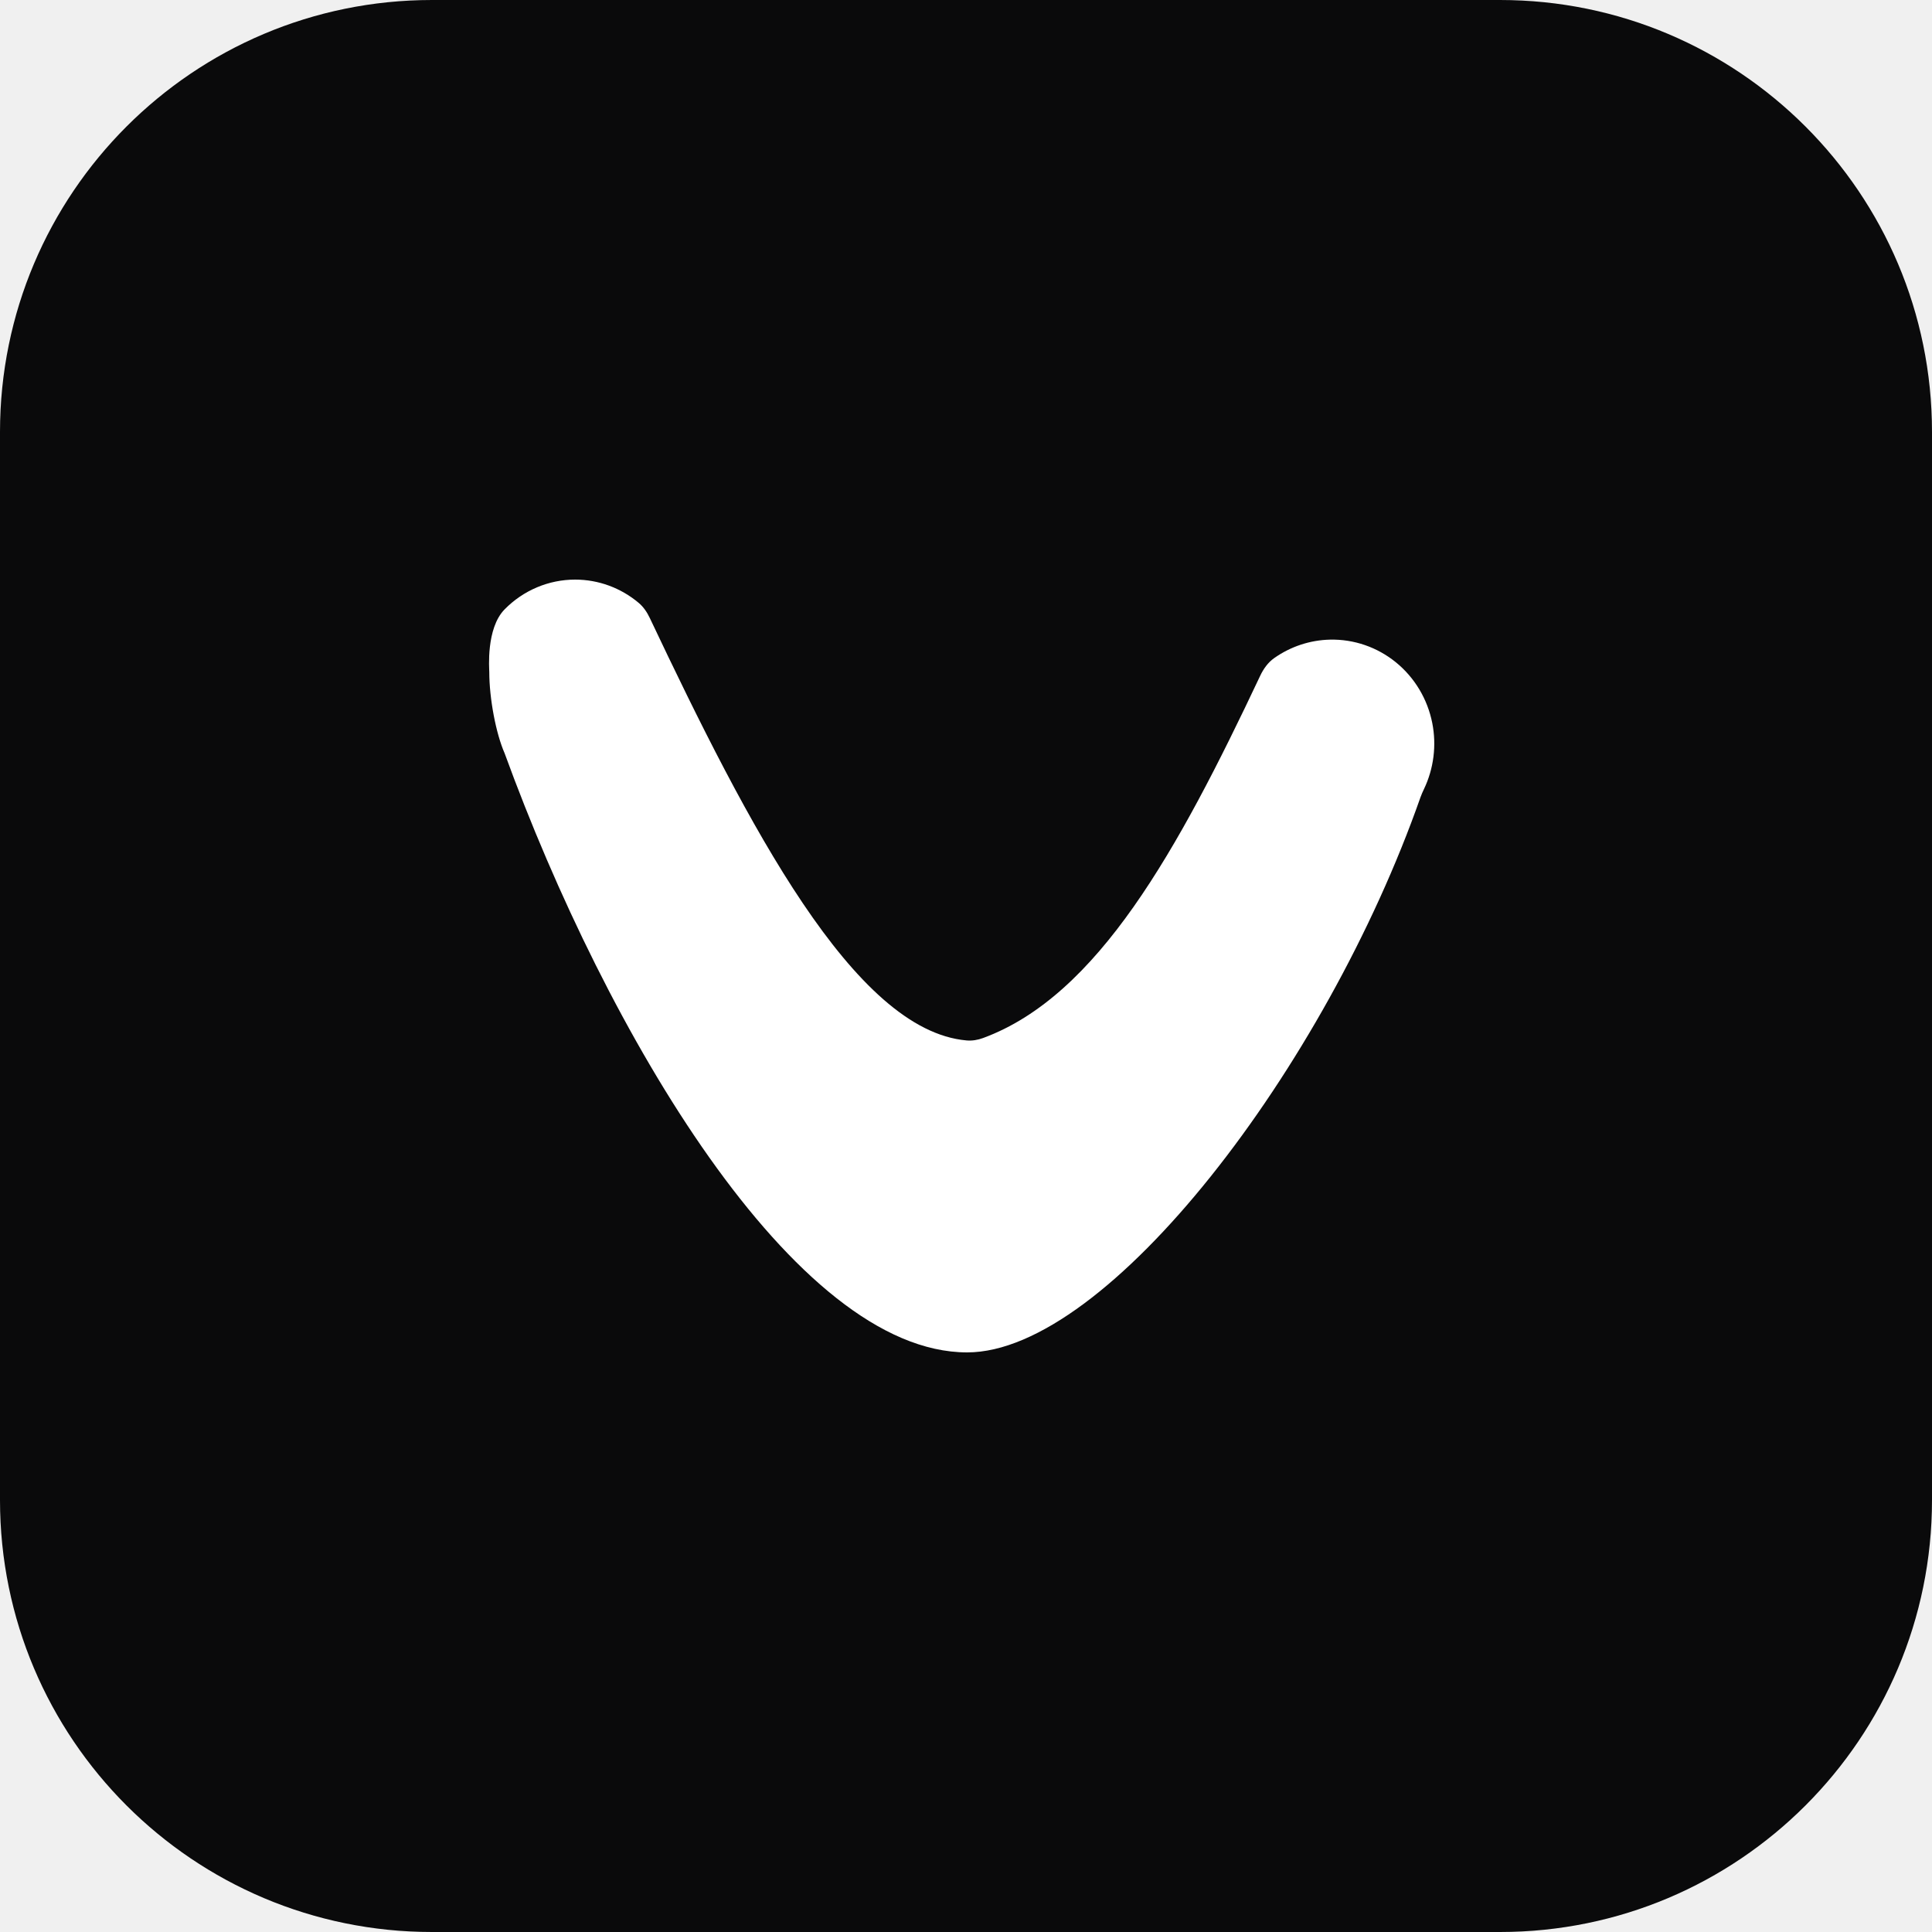
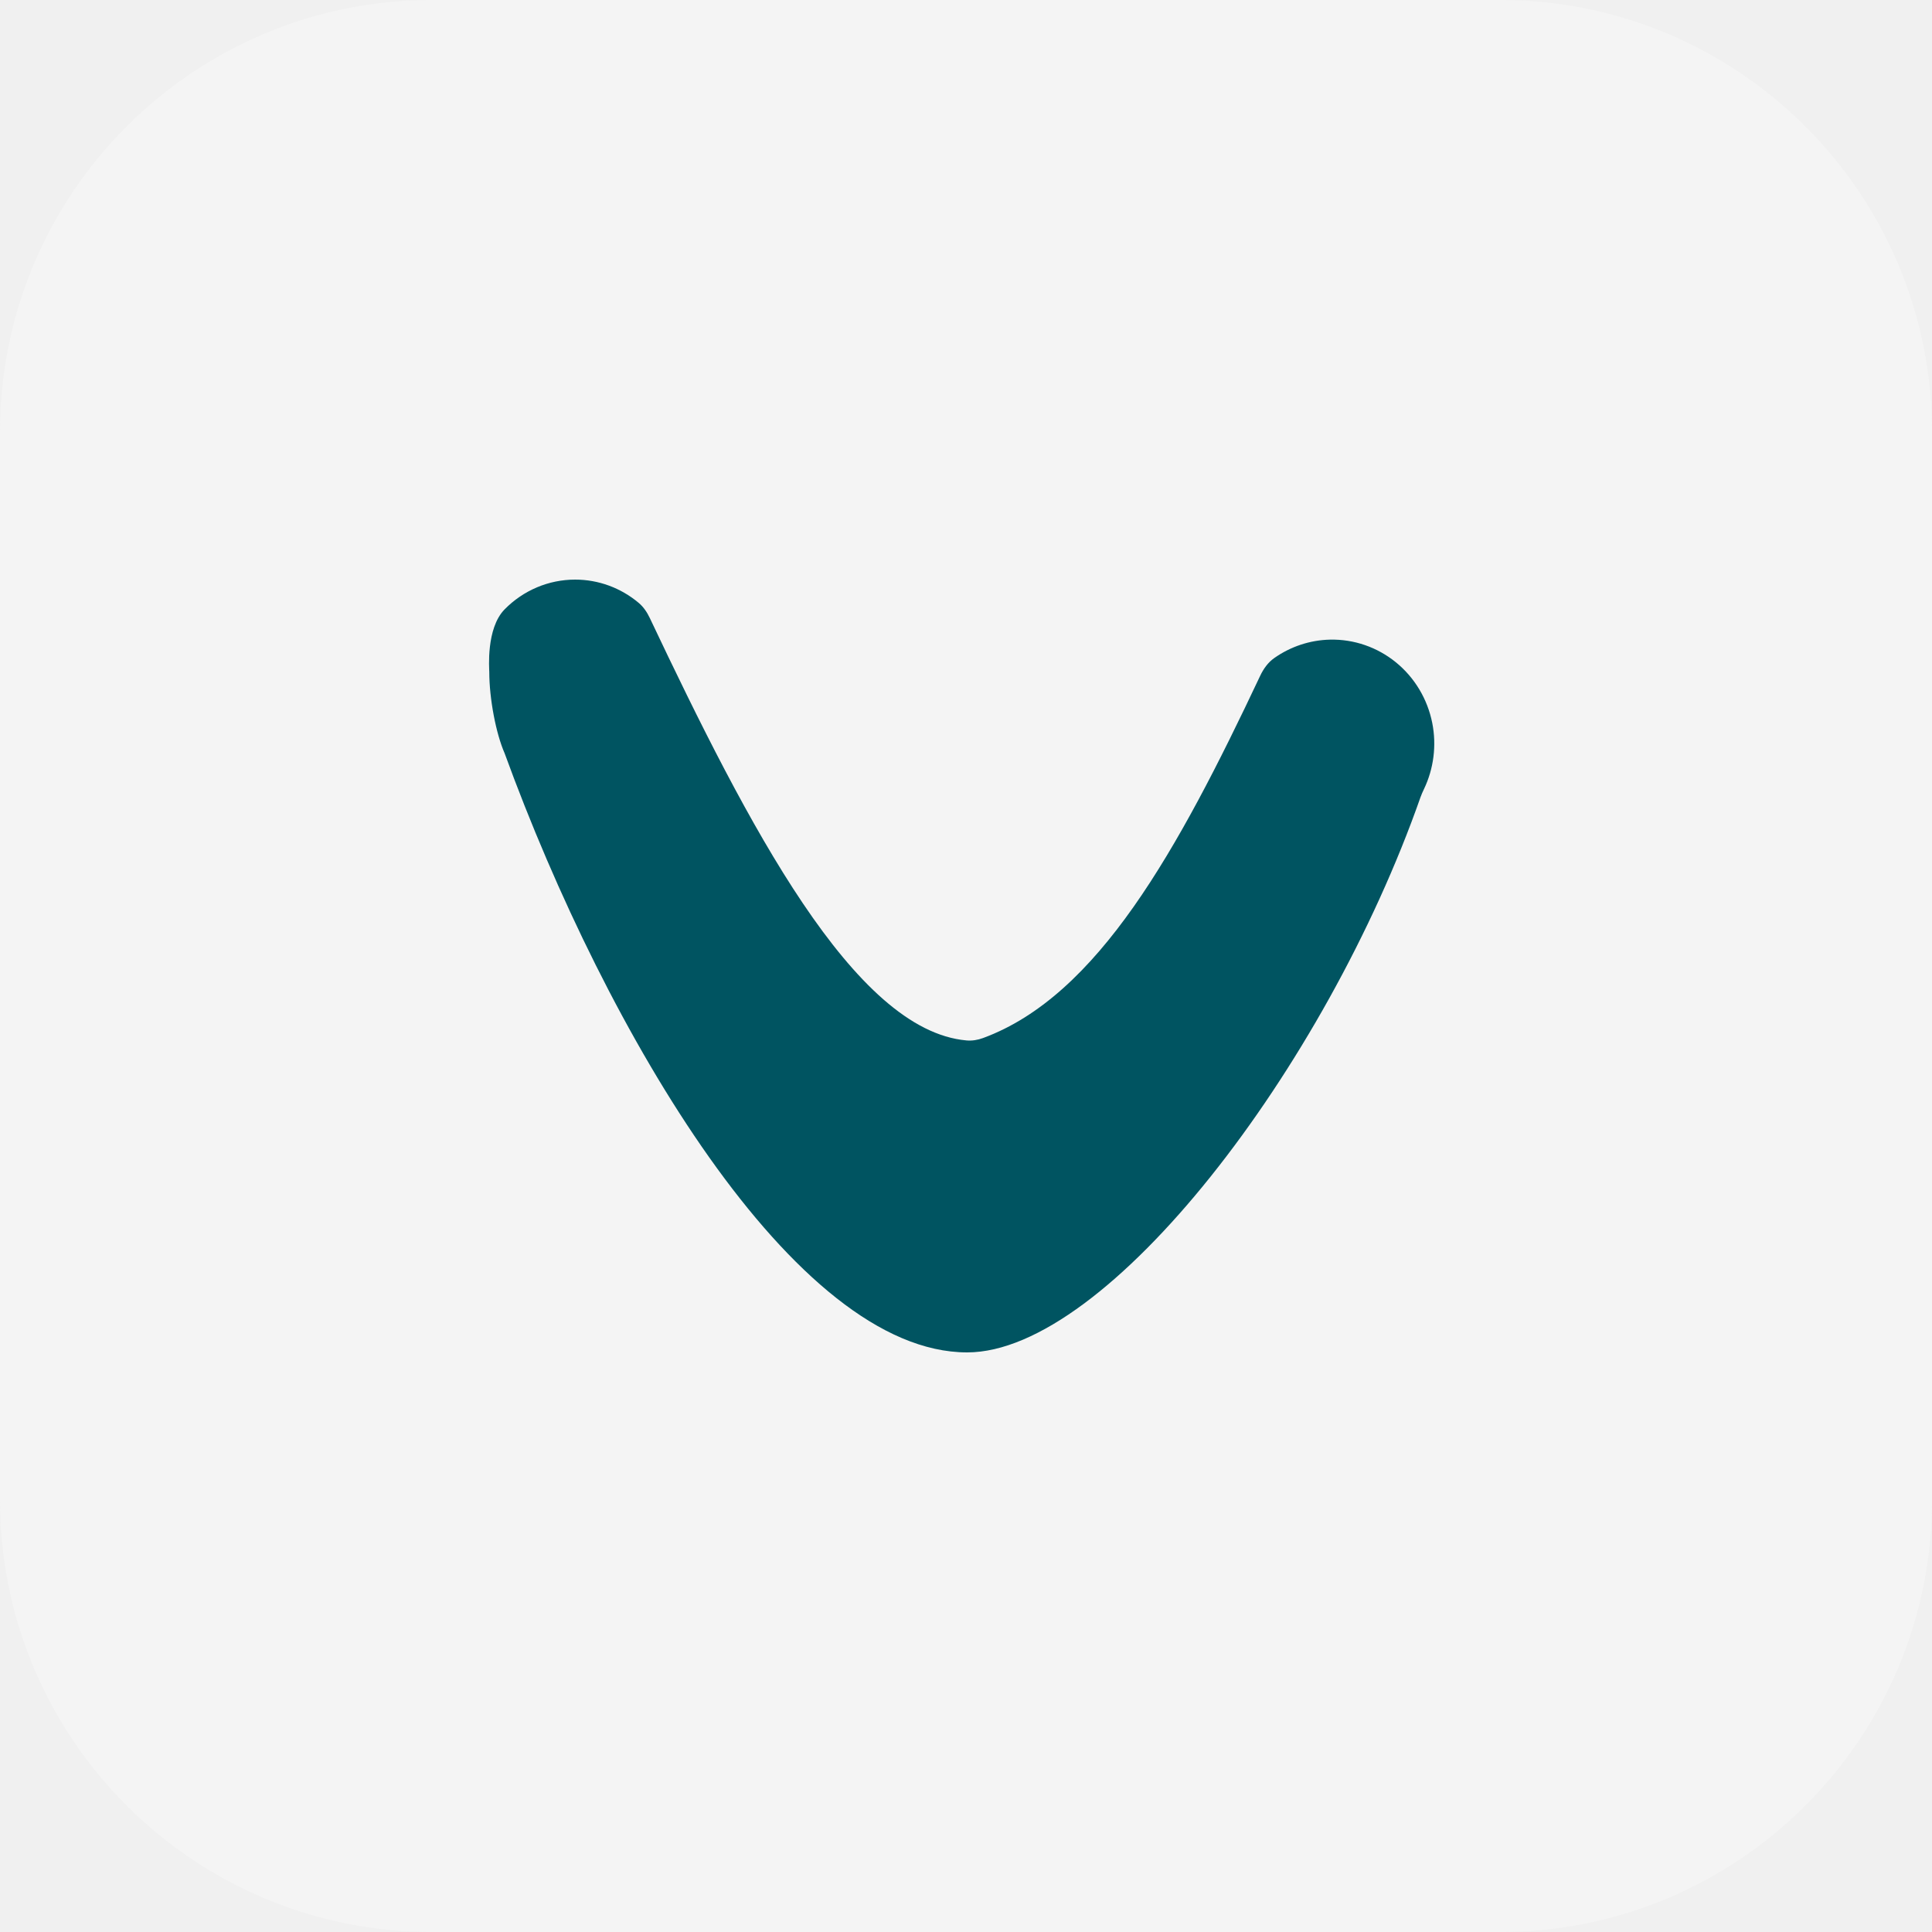
<svg xmlns="http://www.w3.org/2000/svg" viewBox="0 0 512 512" width="512" height="512">
-   <rect width="512" height="512" rx="114.48" fill="#0A0A0B" />
-   <path transform="translate(129.60 153.60) scale(3.2)" fill="#FFFFFF" d="M1.288 14.376C9.729 37.534 25.312 64 39.597 64C51.224 64 69.278 40.425 77.136 18.032C77.218 17.8 77.318 17.577 77.424 17.355C78.237 15.658 78.481 13.731 78.113 11.873C77.72 9.894 76.657 8.118 75.11 6.856C73.562 5.595 71.629 4.928 69.647 4.972C67.983 5.009 66.374 5.546 65.017 6.505C64.504 6.868 64.132 7.396 63.861 7.97C57.026 22.458 50.413 34.465 40.917 37.964C40.476 38.127 40.007 38.206 39.539 38.164C30.233 37.337 21.455 20.371 13.315 3.184C13.09 2.709 12.796 2.267 12.397 1.931C10.922 0.688 9.062 1.20642e-07 7.131 0C4.939 -1.36998e-07 2.837 0.887 1.288 2.467C-0.262 4.046 0.02 7.414 0.02 7.64C0.02 9.873 0.579 12.763 1.288 14.376Z" />
+   <rect width="512" height="512" rx="114.48" fill="#F4F4F4" />
+   <path transform="translate(129.60 153.60) scale(3.2)" fill="#005461" d="M1.288 14.376C9.729 37.534 25.312 64 39.597 64C51.224 64 69.278 40.425 77.136 18.032C77.218 17.8 77.318 17.577 77.424 17.355C78.237 15.658 78.481 13.731 78.113 11.873C77.72 9.894 76.657 8.118 75.11 6.856C73.562 5.595 71.629 4.928 69.647 4.972C67.983 5.009 66.374 5.546 65.017 6.505C64.504 6.868 64.132 7.396 63.861 7.97C57.026 22.458 50.413 34.465 40.917 37.964C40.476 38.127 40.007 38.206 39.539 38.164C30.233 37.337 21.455 20.371 13.315 3.184C13.09 2.709 12.796 2.267 12.397 1.931C10.922 0.688 9.062 1.20642e-07 7.131 0C4.939 -1.36998e-07 2.837 0.887 1.288 2.467C-0.262 4.046 0.02 7.414 0.02 7.64C0.02 9.873 0.579 12.763 1.288 14.376Z" />
</svg>
